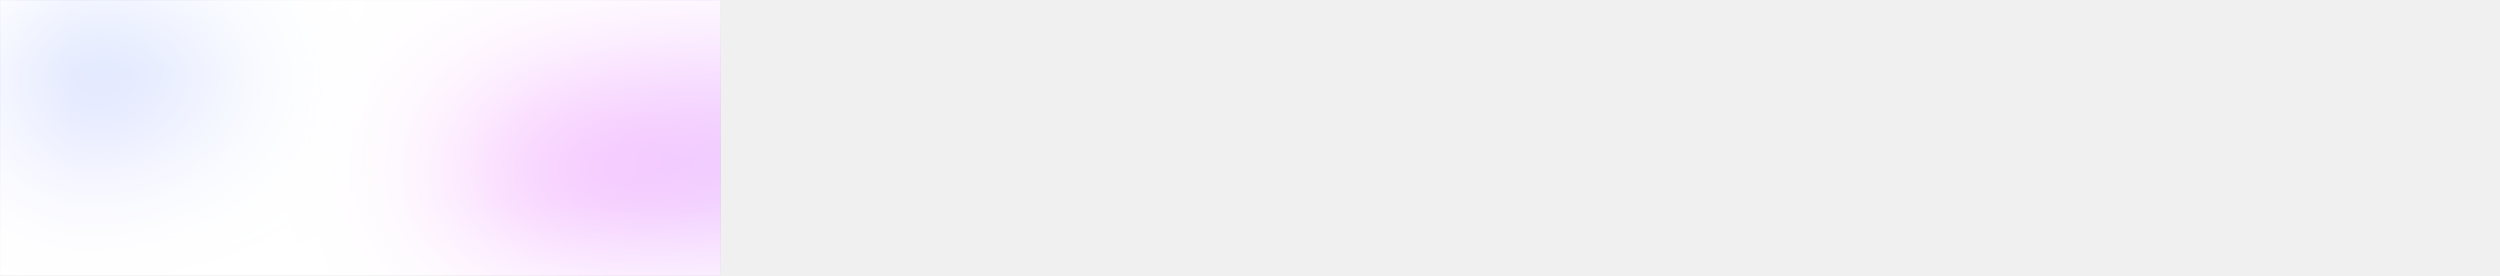
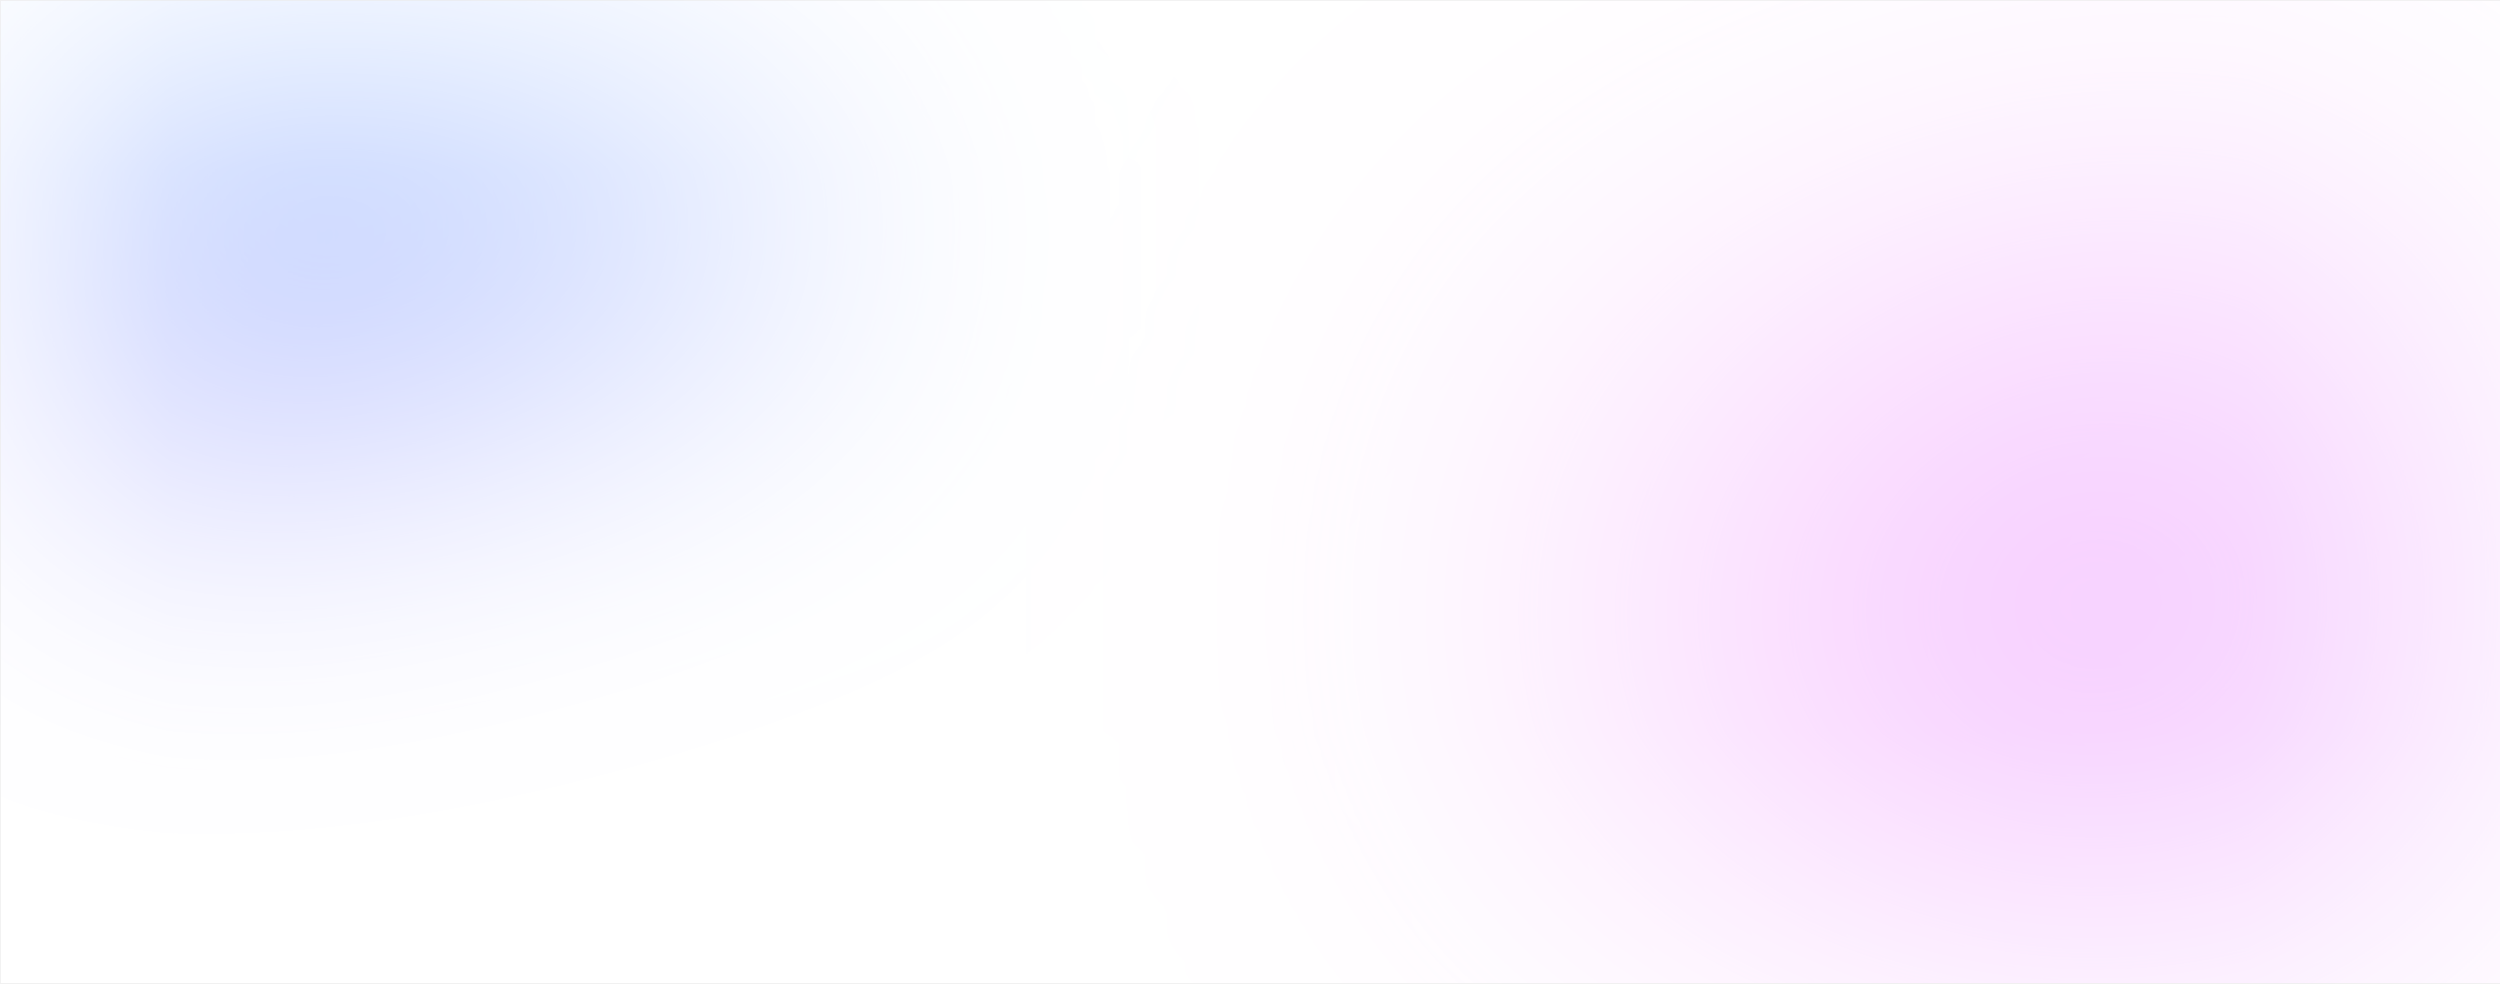
- <svg xmlns="http://www.w3.org/2000/svg" width="5000" height="551" viewBox="0 0 5000 551" fill="none">
+ <svg xmlns="http://www.w3.org/2000/svg" width="1400" height="551" viewBox="0 0 1400 551" fill="none">
  <g clip-path="url(#clip0_218_10549)">
-     <rect width="5440" height="550" transform="translate(0.5 0.5)" fill="white" />
+     <rect width="1440" height="550" transform="translate(0.5 0.5)" fill="white" />
    <g filter="url(#filter1_f_218_10549)">
      <path fill-rule="evenodd" clip-rule="evenodd" d="M2.747 -64.643C70.215 -59.923 118.415 -39.418 176.179 -25.882C227.729 -13.802 289.48 -6.566 326.495 11.222C363.276 28.897 362.206 52.763 383.157 73.582C407.023 97.298 468.007 118.042 459.205 143.095C450.503 167.863 386.223 184.723 337.883 202.443C292.861 218.947 243.561 233.568 185.629 243.383C128.099 253.13 66.032 260.929 2.747 259.223C-59.193 257.553 -113.145 244.774 -167.536 233.862C-219.821 223.372 -272.076 212.708 -311.082 196.259C-350.795 179.512 -371.628 158.676 -394.445 138.172C-420.315 114.924 -474.789 91.176 -454.718 67.181C-434.276 42.742 -336.961 39.254 -294.654 18.869C-250.811 -2.257 -263.67 -36.454 -206.076 -52.626C-149.574 -68.493 -67.337 -69.547 2.747 -64.643Z" fill="url(#paint1_linear_218_10549)">
-         <animateTransform attributeName="transform" type="translate" dur="10s" repeatCount="indefinite" values="0 0; 1000 0; 0 0" />
+         <animateTransform attributeName="transform" type="translate" dur="20s" repeatCount="indefinite" values="0 0; 1000 0; 0 0" />
      </path>
    </g>
-     <g filter="url(#filter0_f_218_10549)" x="602.083" y="-151.67" width="2519.13" height="969.969" filterUnits="userSpaceOnUse" color-interpolation-filters="sRGB">
+     <g filter="url(#filter0_f_218_10549)">
      <path fill-rule="evenodd" clip-rule="evenodd" d="M1891.56 385.602C1858.25 412.429 1782.94 426.506 1725.87 446.654C1674.94 464.635 1635.69 488.323 1571.72 498.527C1508.15 508.666 1436.69 501.13 1368.15 503.712C1290.07 506.654 1210.42 526.008 1137.58 514.884C1065.57 503.886 1033.09 471.984 993.496 446.495C956.624 422.756 926.628 397.786 913.526 370.631C900.516 343.665 894.648 315.38 917.707 289.407C940.276 263.988 993.986 245.209 1042.21 225.693C1088.56 206.932 1135.43 188.236 1195.95 176.801C1257.56 165.16 1326.11 162.631 1394.23 159.175C1471.46 155.256 1558.3 139.517 1624.77 155.042C1692.47 170.854 1675.38 212.607 1724.7 236.363C1775.8 260.982 1882.27 265.759 1914.58 294.66C1946.29 323.014 1926.16 357.735 1891.56 385.602Z" fill="url(#paint0_linear_218_10549)">
-         <animateTransform attributeName="transform" type="translate" dur="10s" repeatCount="indefinite" values="0 0; -1000 0; 0 0" />
+         <animateTransform attributeName="transform" type="translate" dur="20s" repeatCount="indefinite" values="0 0; -1000 0; 0 0" />
      </path>
    </g>
    <g filter="url(#filter2_b_218_10549)">
      <rect width="1440" height="550" transform="translate(0.5 0.5)" fill="white" fill-opacity="0.7" />
    </g>
  </g>
  <defs>
-     <filter id="filter0_f_218_10549" x="-759.066" y="-367.233" width="5519.13" height="926.692" filterUnits="userSpaceOnUse" color-interpolation-filters="sRGB">
+     <filter id="filter0_f_218_10549" x="-759.066" y="-367.233" width="2519.13" height="926.692" filterUnits="userSpaceOnUse" color-interpolation-filters="sRGB">
      <feFlood flood-opacity="0" result="BackgroundImageFix" />
      <feBlend mode="normal" in="SourceGraphic" in2="BackgroundImageFix" result="shape" />
-       <feGaussianBlur stdDeviation="150" result="effect1_foregroundBlur_218_10549" />
+       <feGaussianBlur stdDeviation="200" result="effect1_foregroundBlur_218_10549" />
    </filter>
-     <filter id="filter1_f_218_10549" x="-759.066" y="-367.233" width="5519.13" height="926.692" filterUnits="userSpaceOnUse" color-interpolation-filters="sRGB">
+     <filter id="filter1_f_218_10549" x="-759.066" y="-367.233" width="2519.13" height="926.692" filterUnits="userSpaceOnUse" color-interpolation-filters="sRGB">
      <feFlood flood-opacity="0" result="BackgroundImageFix" />
      <feBlend mode="normal" in="SourceGraphic" in2="BackgroundImageFix" result="shape" />
-       <feGaussianBlur stdDeviation="150" result="effect1_foregroundBlur_218_10549" />
+       <feGaussianBlur stdDeviation="100" result="effect1_foregroundBlur_218_10549" />
    </filter>
-     <filter id="filter2_b_218_10549" x="-79.5" y="-79.5" width="5519.13" height="710" filterUnits="userSpaceOnUse" color-interpolation-filters="sRGB">
+     <filter id="filter2_b_218_10549" x="-79.5" y="-79.5" width="2519.13" height="710" filterUnits="userSpaceOnUse" color-interpolation-filters="sRGB">
      <feFlood flood-opacity="0" result="BackgroundImageFix" />
      <feGaussianBlur in="BackgroundImageFix" stdDeviation="40" />
      <feComposite in2="SourceAlpha" operator="in" result="effect1_backgroundBlur_218_10549" />
      <feBlend mode="normal" in="SourceGraphic" in2="effect1_backgroundBlur_218_10549" result="shape" />
    </filter>
    <linearGradient id="paint0_linear_218_10549" x1="1899.98" y1="385.431" x2="1181.39" y2="-101.133" gradientUnits="userSpaceOnUse">
      <stop stop-color="#9F3FFF" />
      <stop offset="1" stop-color="#EB00FF" />
    </linearGradient>
    <linearGradient id="paint1_linear_218_10549" x1="0.5" y1="-67.233" x2="0.5" y2="259.458" gradientUnits="userSpaceOnUse">
-       <stop stop-color="#3FE8FF" />
-       <stop offset="1" stop-color="#2400FF" />
+       <stop stop-color="#3FE8FF" stop-opacity="5" />
+       <stop offset="1" stop-color="#2400FF" stop-opacity="5" />
    </linearGradient>
    <clipPath id="clip0_218_10549">
      <rect width="1440" height="550" fill="white" transform="translate(0.5 0.5)" />
    </clipPath>
  </defs>
</svg>
